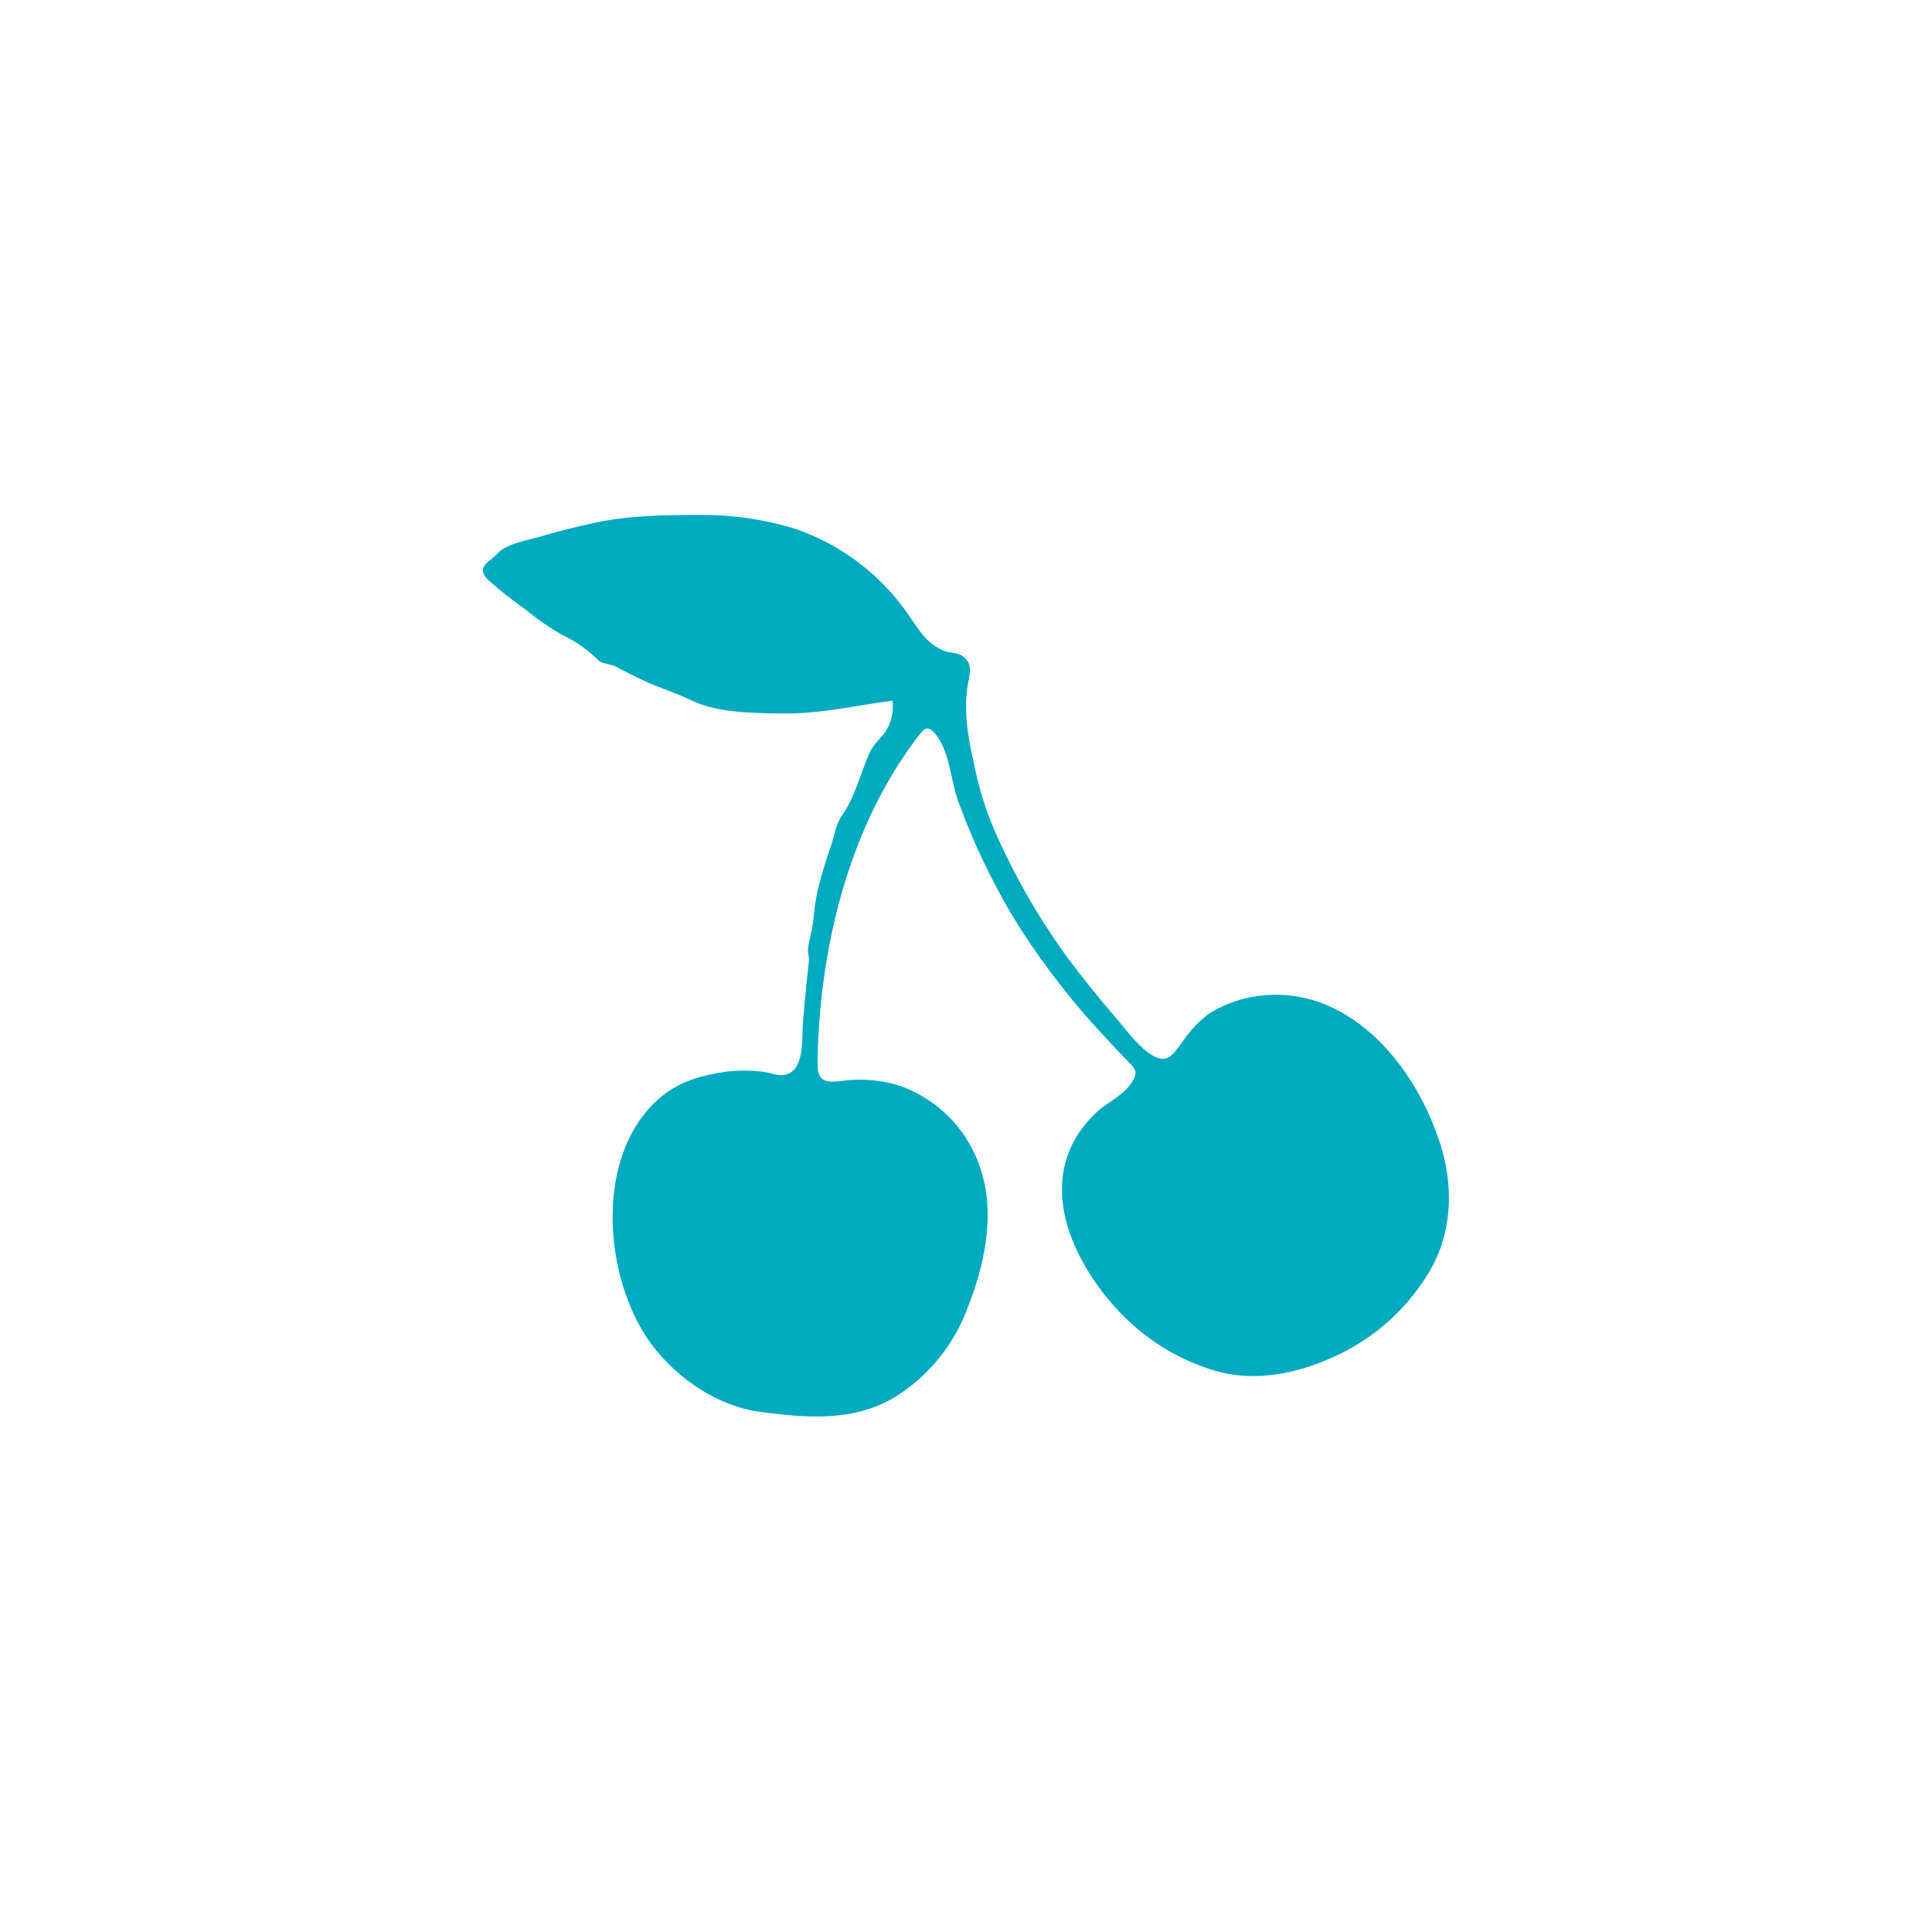
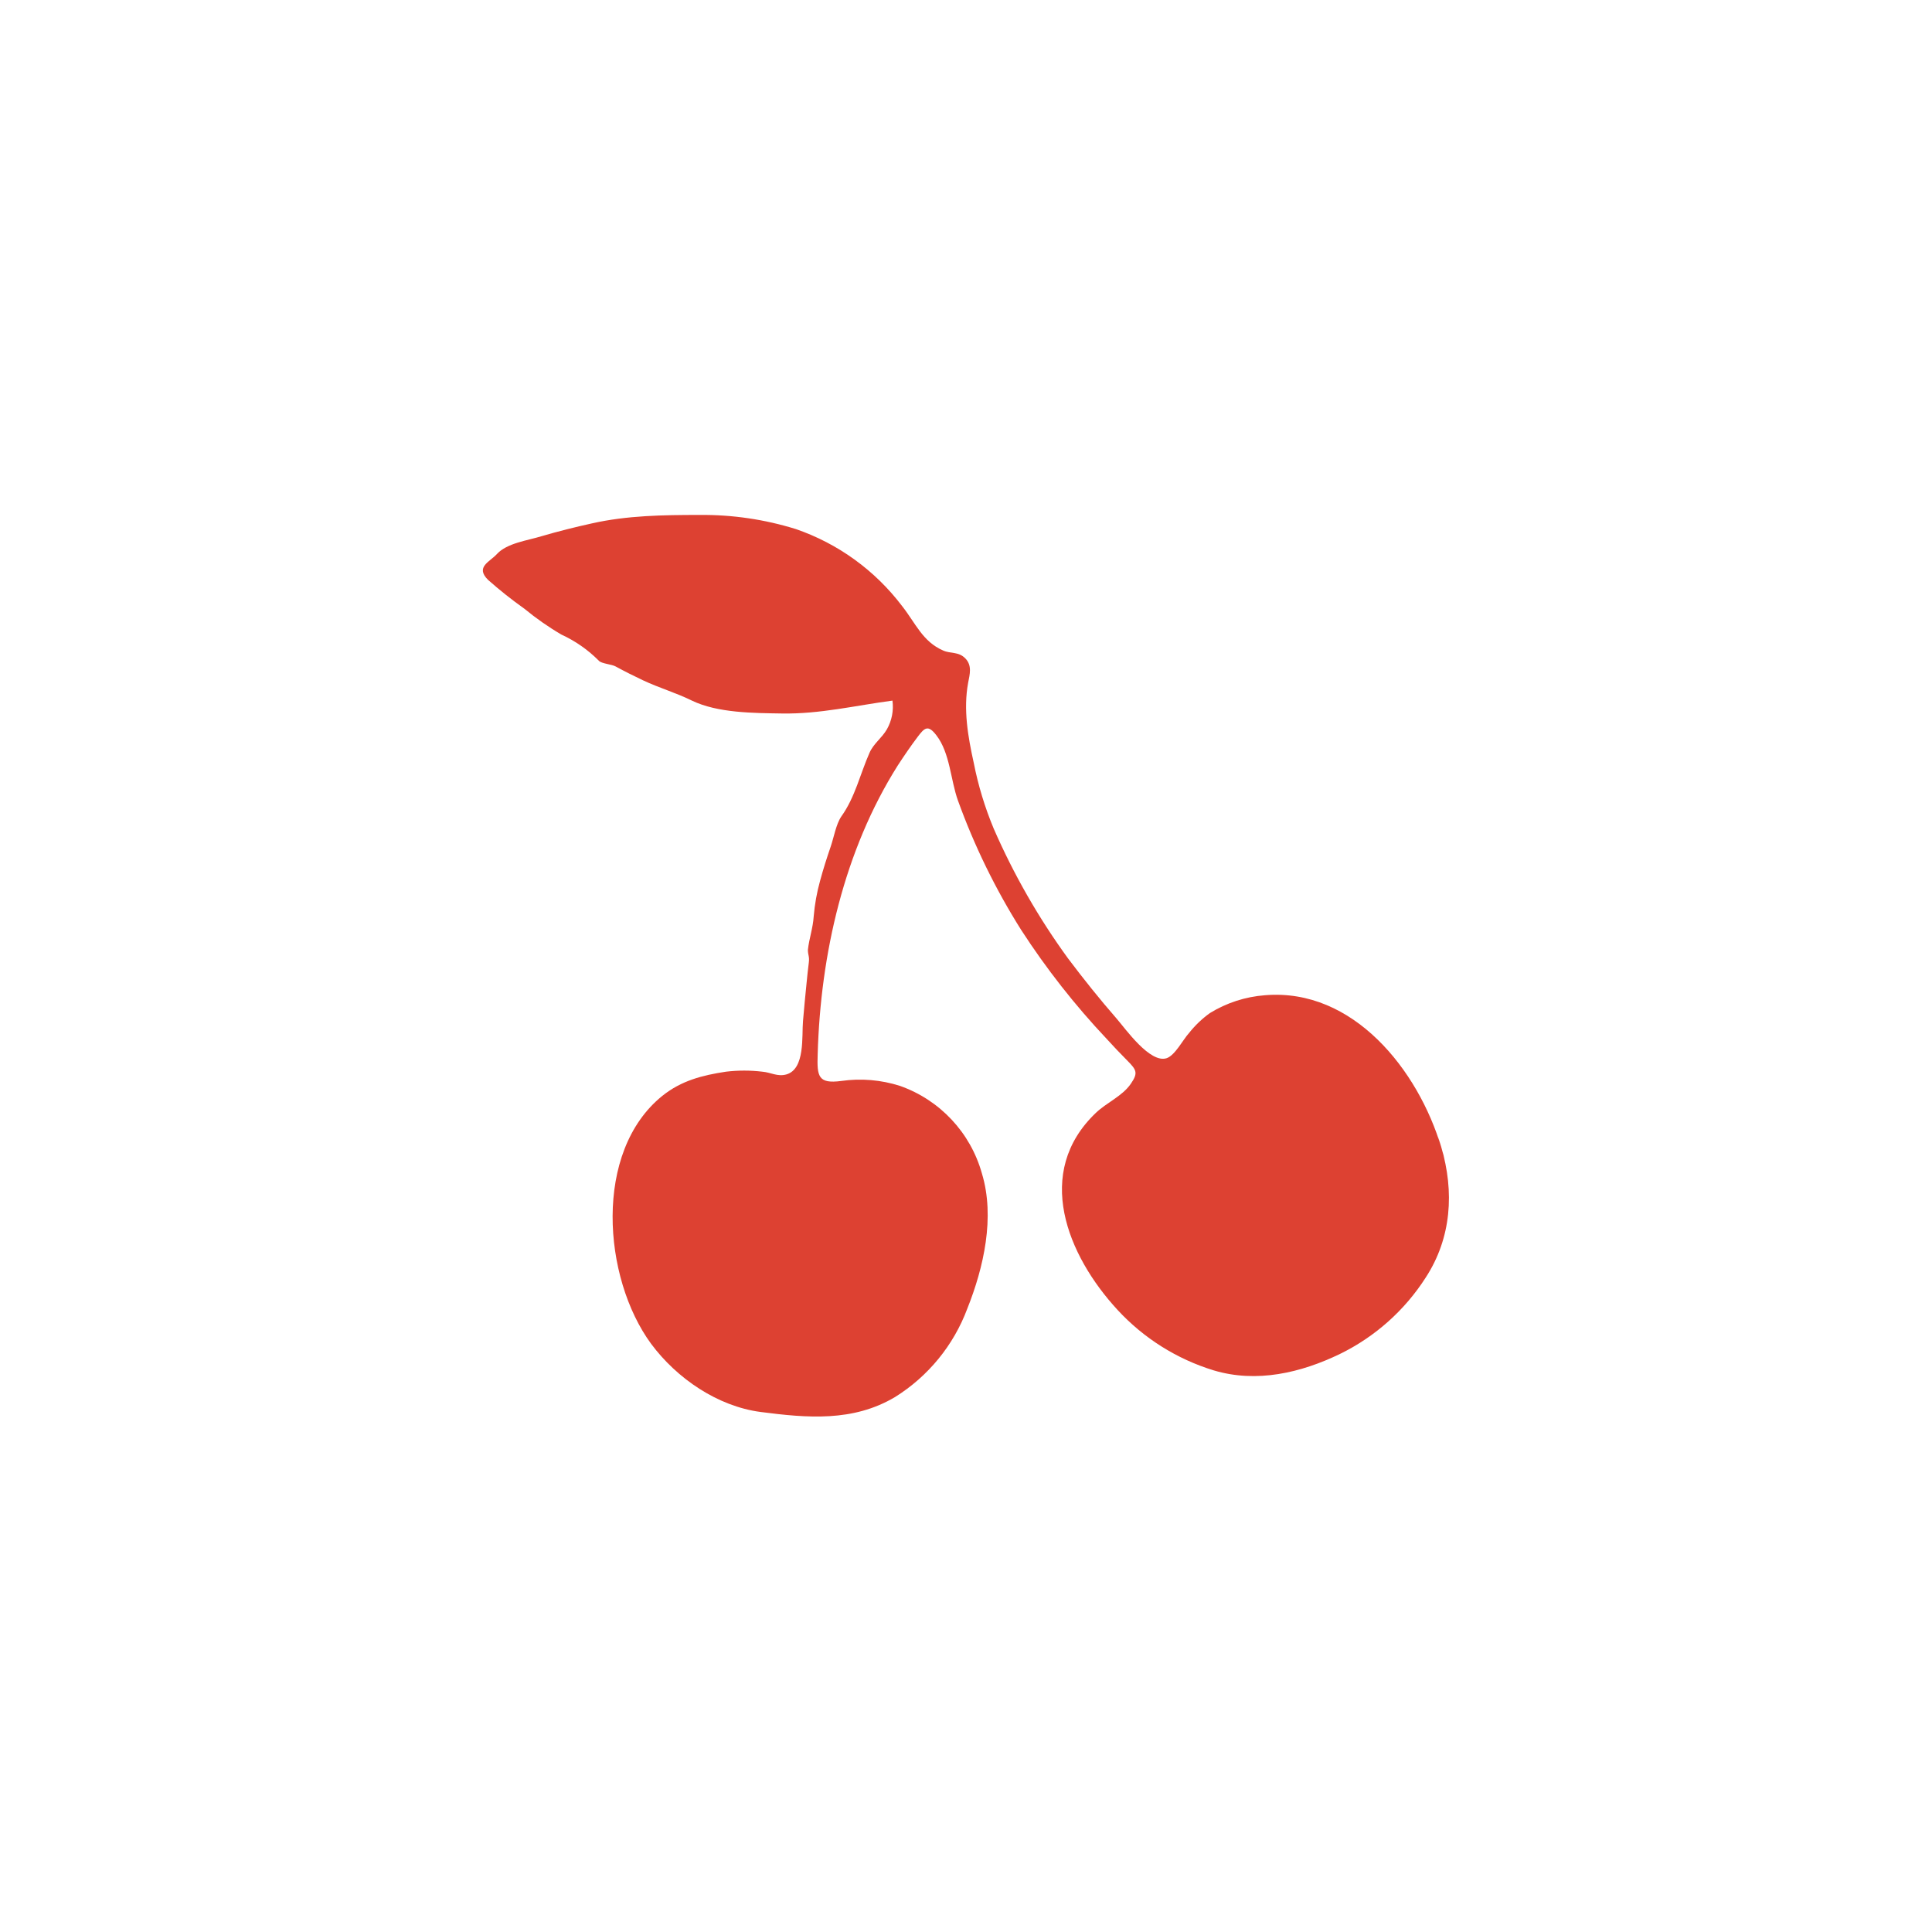
<svg xmlns="http://www.w3.org/2000/svg" id="Layer_1" data-name="Layer 1" viewBox="0 0 300 300">
  <defs>
-     <style>.cls-1{fill:#00abc0;}</style>
+     <style>.cls-1{fill:#dd4132;}</style>
  </defs>
  <path class="cls-1" d="M223.8,178.18c-3.57-12-13.65-24.79-27.38-23.64a19.06,19.06,0,0,0-8.55,2.77,16.13,16.13,0,0,0-3.24,3.1c-.92,1-2.16,3.45-3.46,3.9-2.58.88-6.4-4.55-7.78-6.14-2.62-3-5.13-6.14-7.54-9.34a106.6,106.6,0,0,1-11.55-20.17,53.12,53.12,0,0,1-3.1-10.22c-.9-4.07-1.63-8.27-.87-12.41.26-1.33.64-2.69-.43-3.79s-2.28-.7-3.45-1.23c-3.2-1.39-4.27-4.24-6.38-6.91A35,35,0,0,0,123.6,82.16a48.71,48.71,0,0,0-15-2.2c-5.57,0-11.23.08-16.68,1.31-2.63.58-5.27,1.24-7.86,2-2.13.66-5.33,1.05-6.9,2.76-1.1,1.22-3.39,2-1.39,4a66.48,66.48,0,0,0,5.68,4.51,43.4,43.4,0,0,0,5.73,4A19.85,19.85,0,0,1,93,102.61c.42.45,2,.54,2.58.87,1.39.76,2.83,1.48,4.27,2.16,2.48,1.17,5.14,1.94,7.59,3.15,4,1.93,9.55,1.93,14,2,5.87.1,11.4-1.24,17.14-2a7.1,7.1,0,0,1-.86,4.45c-.78,1.36-2.07,2.21-2.7,3.65-1.46,3.3-2.24,6.91-4.38,9.89-.82,1.2-1.17,3.29-1.65,4.68-.6,1.75-1.16,3.5-1.64,5.28a30.26,30.26,0,0,0-1,5.56c-.11,1.81-.71,3.43-.9,5.19,0,.85.27,1,.14,2s-.23,2-.33,3c-.21,2-.39,4-.57,6.06-.21,2.28.37,7.45-2.59,8.29-1.38.38-2.41-.32-3.72-.43a23.74,23.74,0,0,0-5.65,0c-3.68.56-6.92,1.38-9.89,3.76-10.73,8.66-9.26,28.24-1.74,38.49,4,5.39,10.33,9.71,17,10.59,7.26.94,14.35,1.56,20.87-2.31a27.54,27.54,0,0,0,11.23-13.73c2.55-6.39,4.33-14.21,2.27-21a20.18,20.18,0,0,0-12.71-13.59,20.45,20.45,0,0,0-9.12-.77c-3.62.48-3.79-.71-3.67-4.17.44-15.49,4.09-31.6,12.43-44.81,1-1.53,2-3,3.07-4.42s1.62-2,2.94-.26c2.11,2.75,2.19,6.9,3.33,10.09a103.75,103.75,0,0,0,9.84,20.14,118.35,118.35,0,0,0,13.24,16.87c1.06,1.17,2.15,2.31,3.25,3.42,1.43,1.44,1.67,1.9.53,3.57-1.32,1.93-3.75,2.92-5.42,4.51-9.71,9.24-4.5,22.11,3.36,30.62a33.76,33.76,0,0,0,14.92,9.38c6.66,2,13.54.39,19.63-2.56a33,33,0,0,0,13.3-11.86c4-6.15,4.46-13.34,2.4-20.28C222,172.21,225.81,185,223.8,178.18Z" />
</svg>
